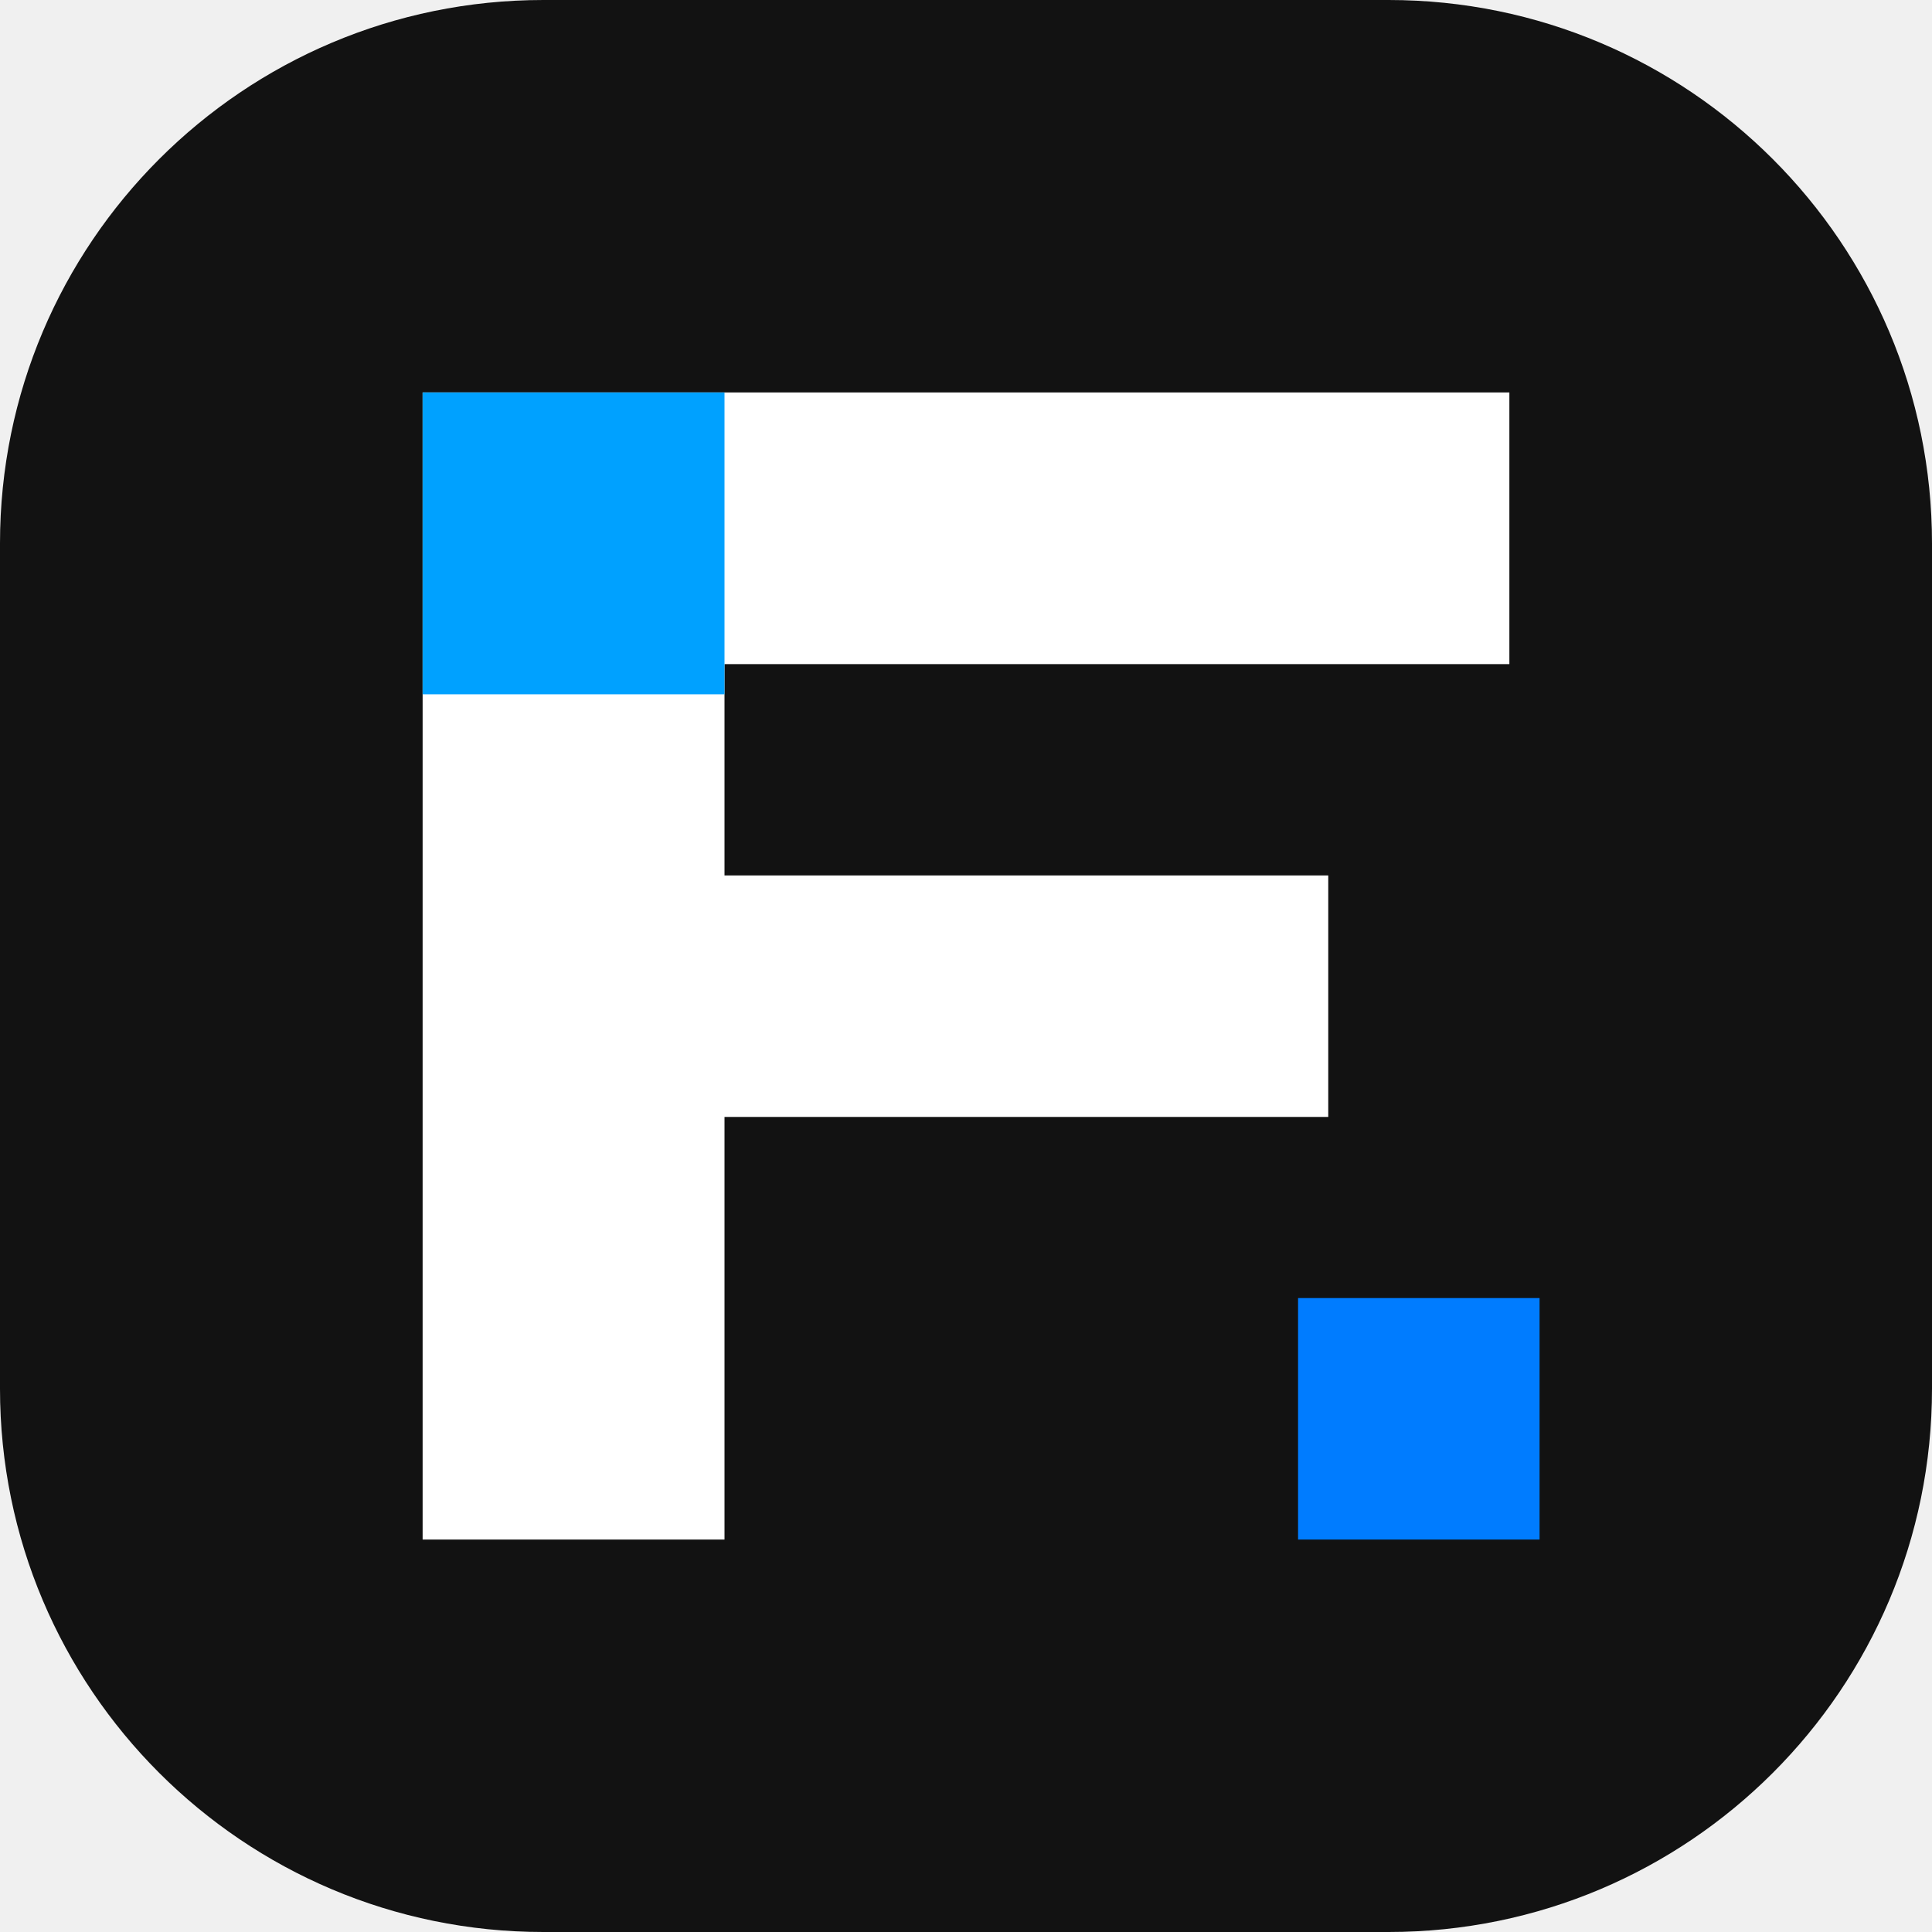
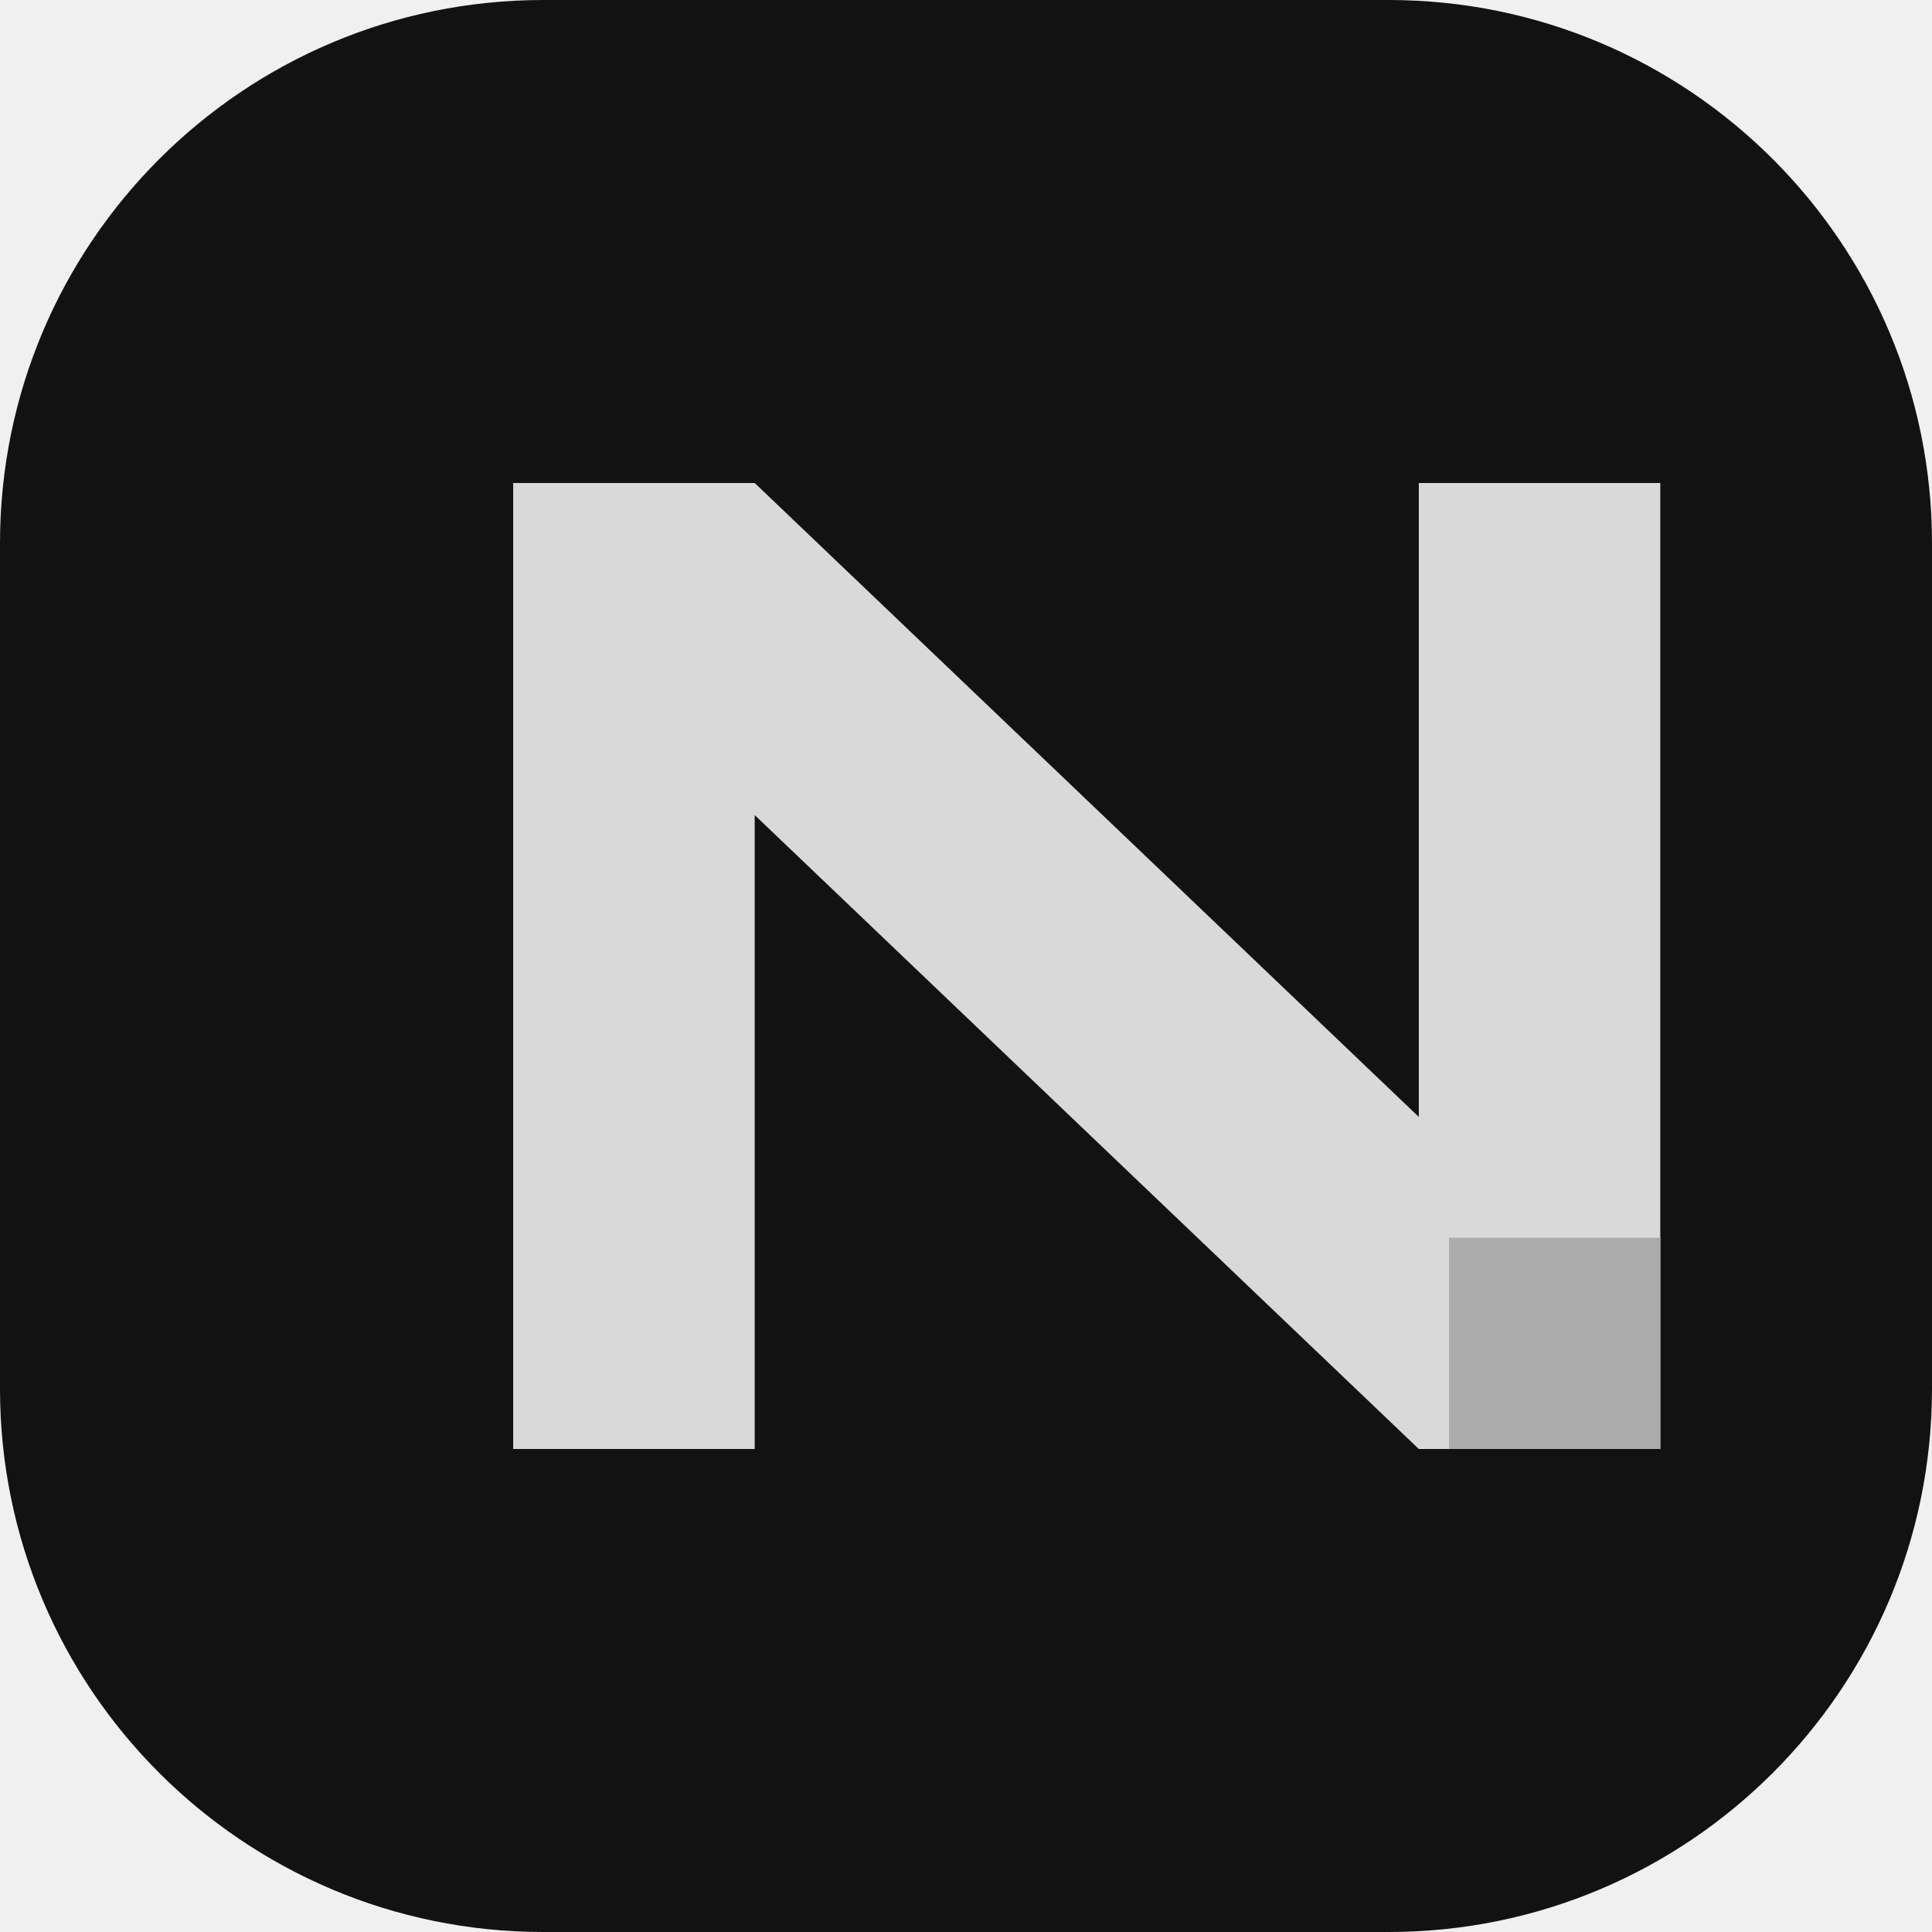
<svg xmlns="http://www.w3.org/2000/svg" viewBox="0 0 64 64" fill="none">
  <rect width="64" height="64" rx="18" fill="#121212" />
-   <path d="M14 13h36v9H24v7h20v8H24v14h-10V13Z" fill="#fff" />
-   <path d="M43 43h8v8h-8z" fill="#007CFF" />
-   <path d="M14 13h10v10H14z" fill="#00A1FF" />
+   <path d="M17 48V16h8l22 21V16h8v32h-8L25 27v21h-8Z" fill="#D9D9D9" />
+   <path d="M48 48h7v-7h-7z" fill="#ACACAC" />
</svg>
